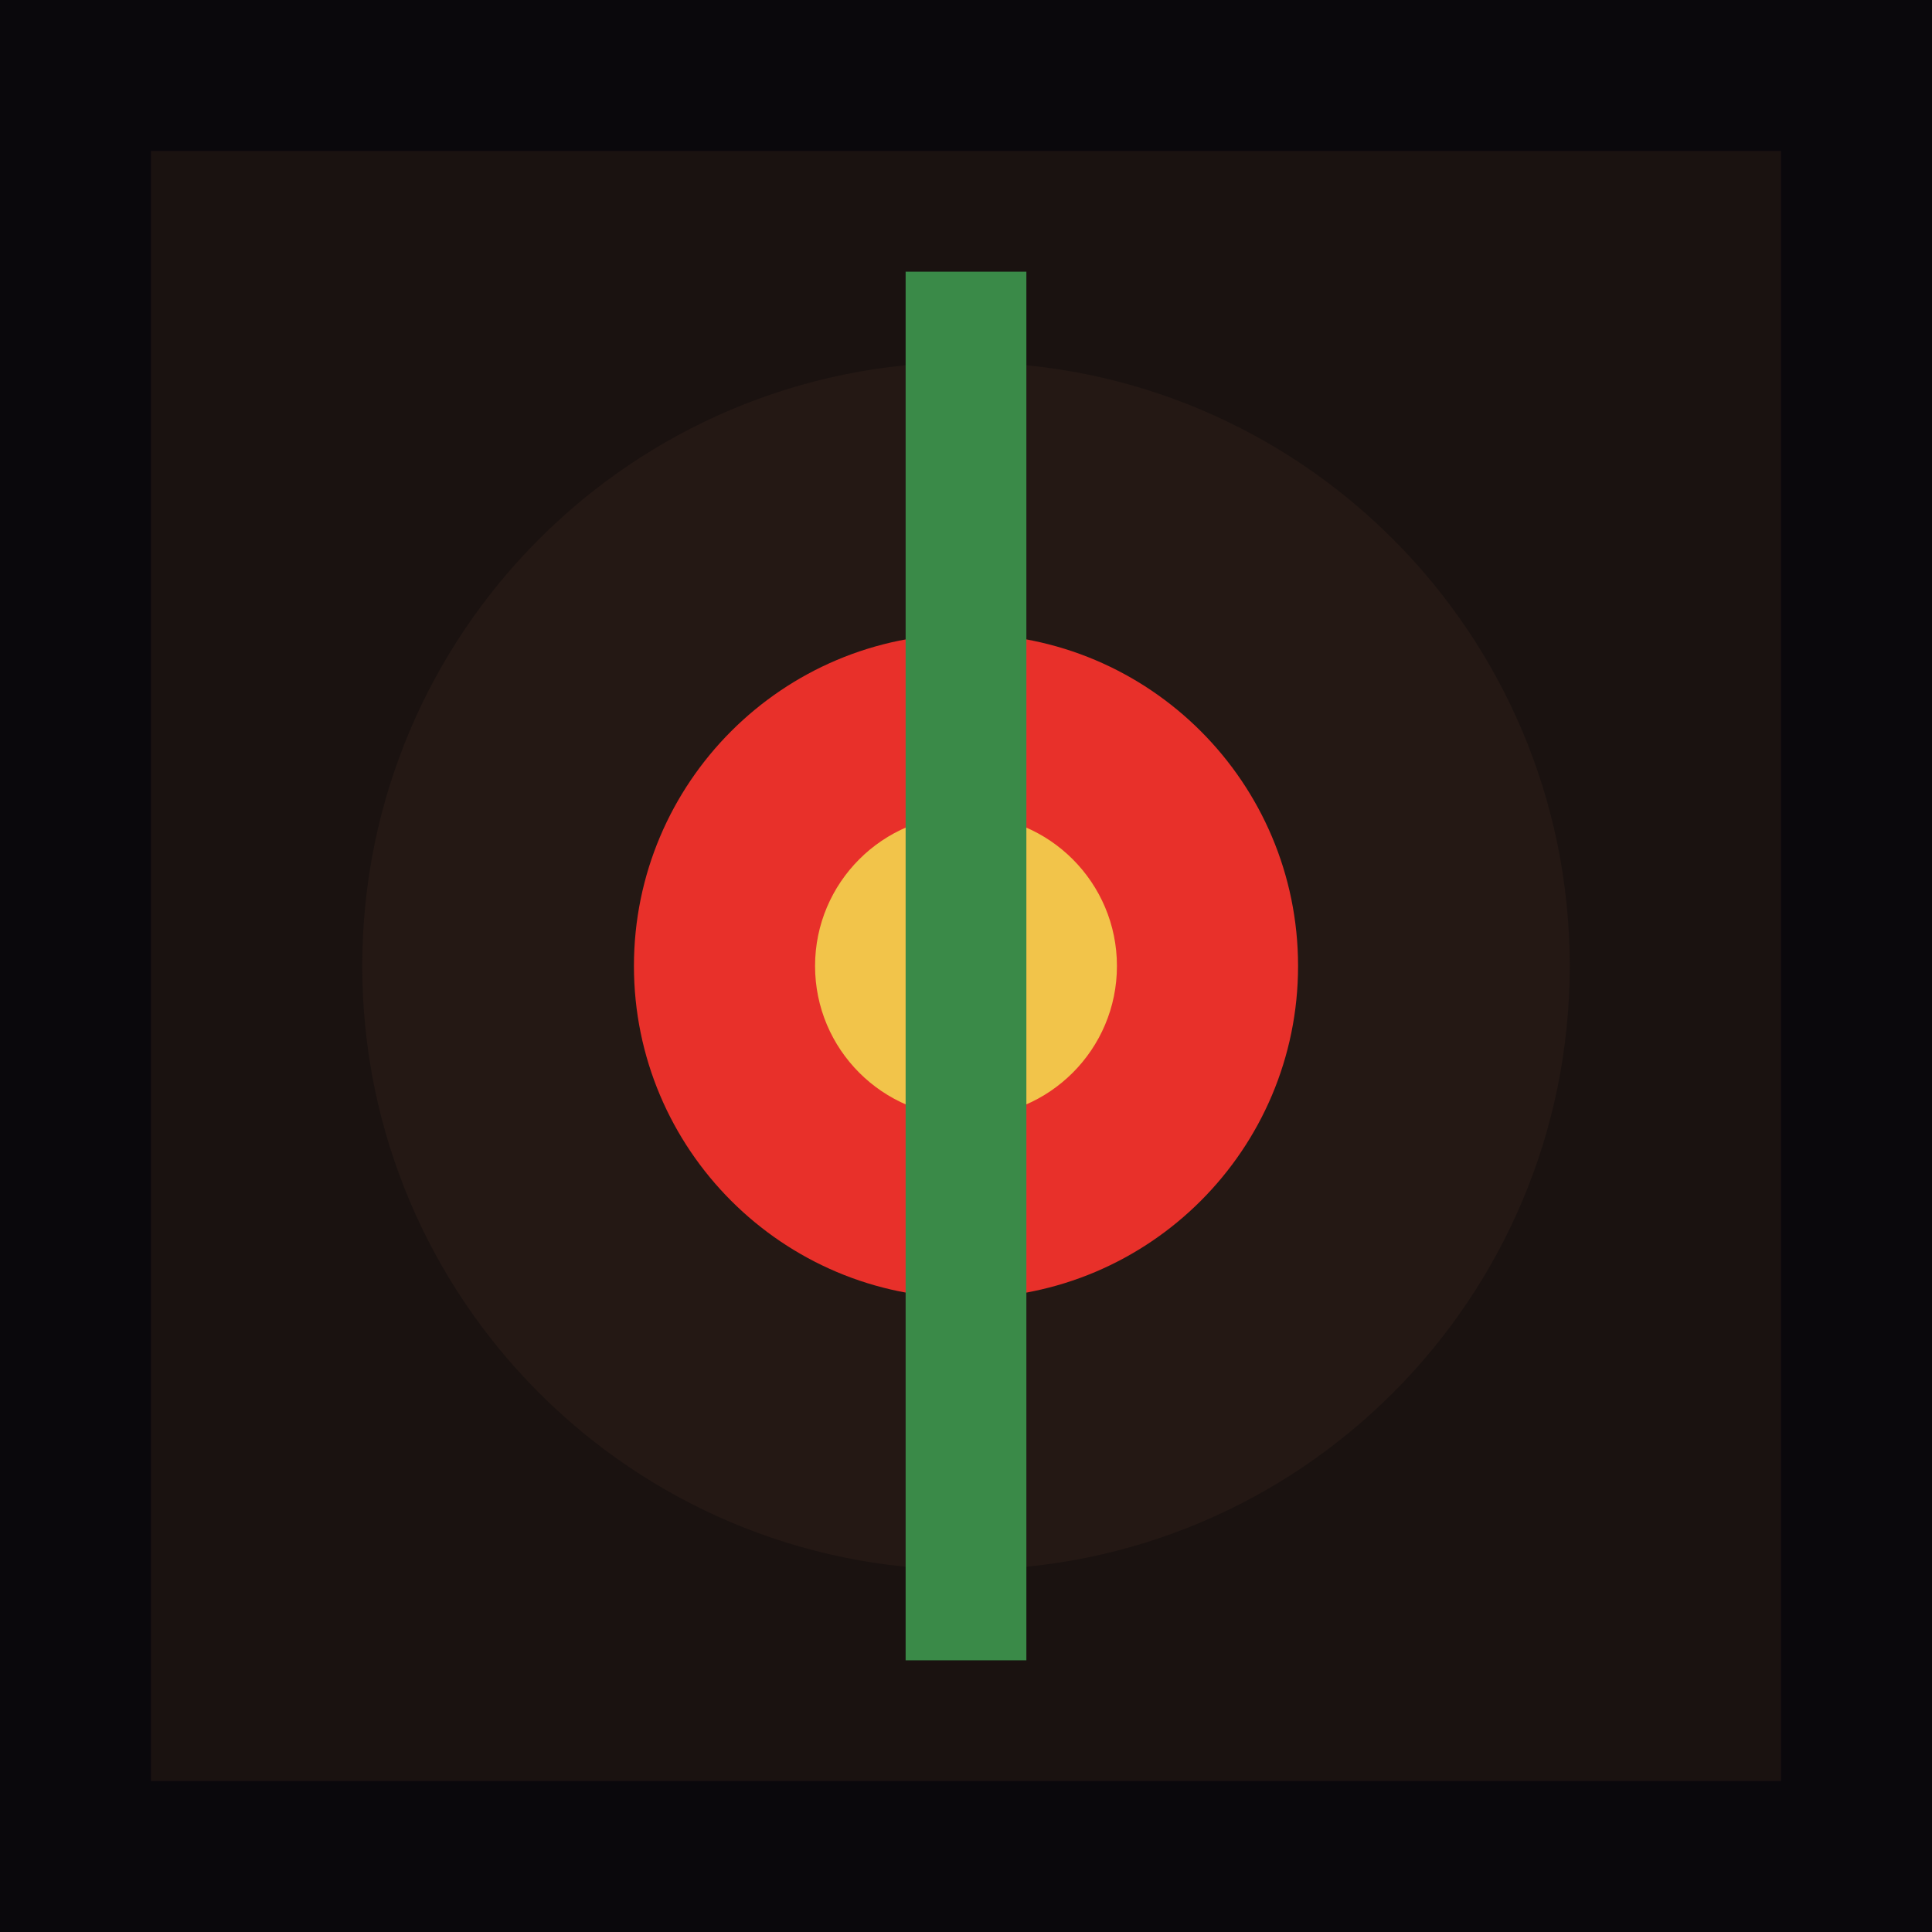
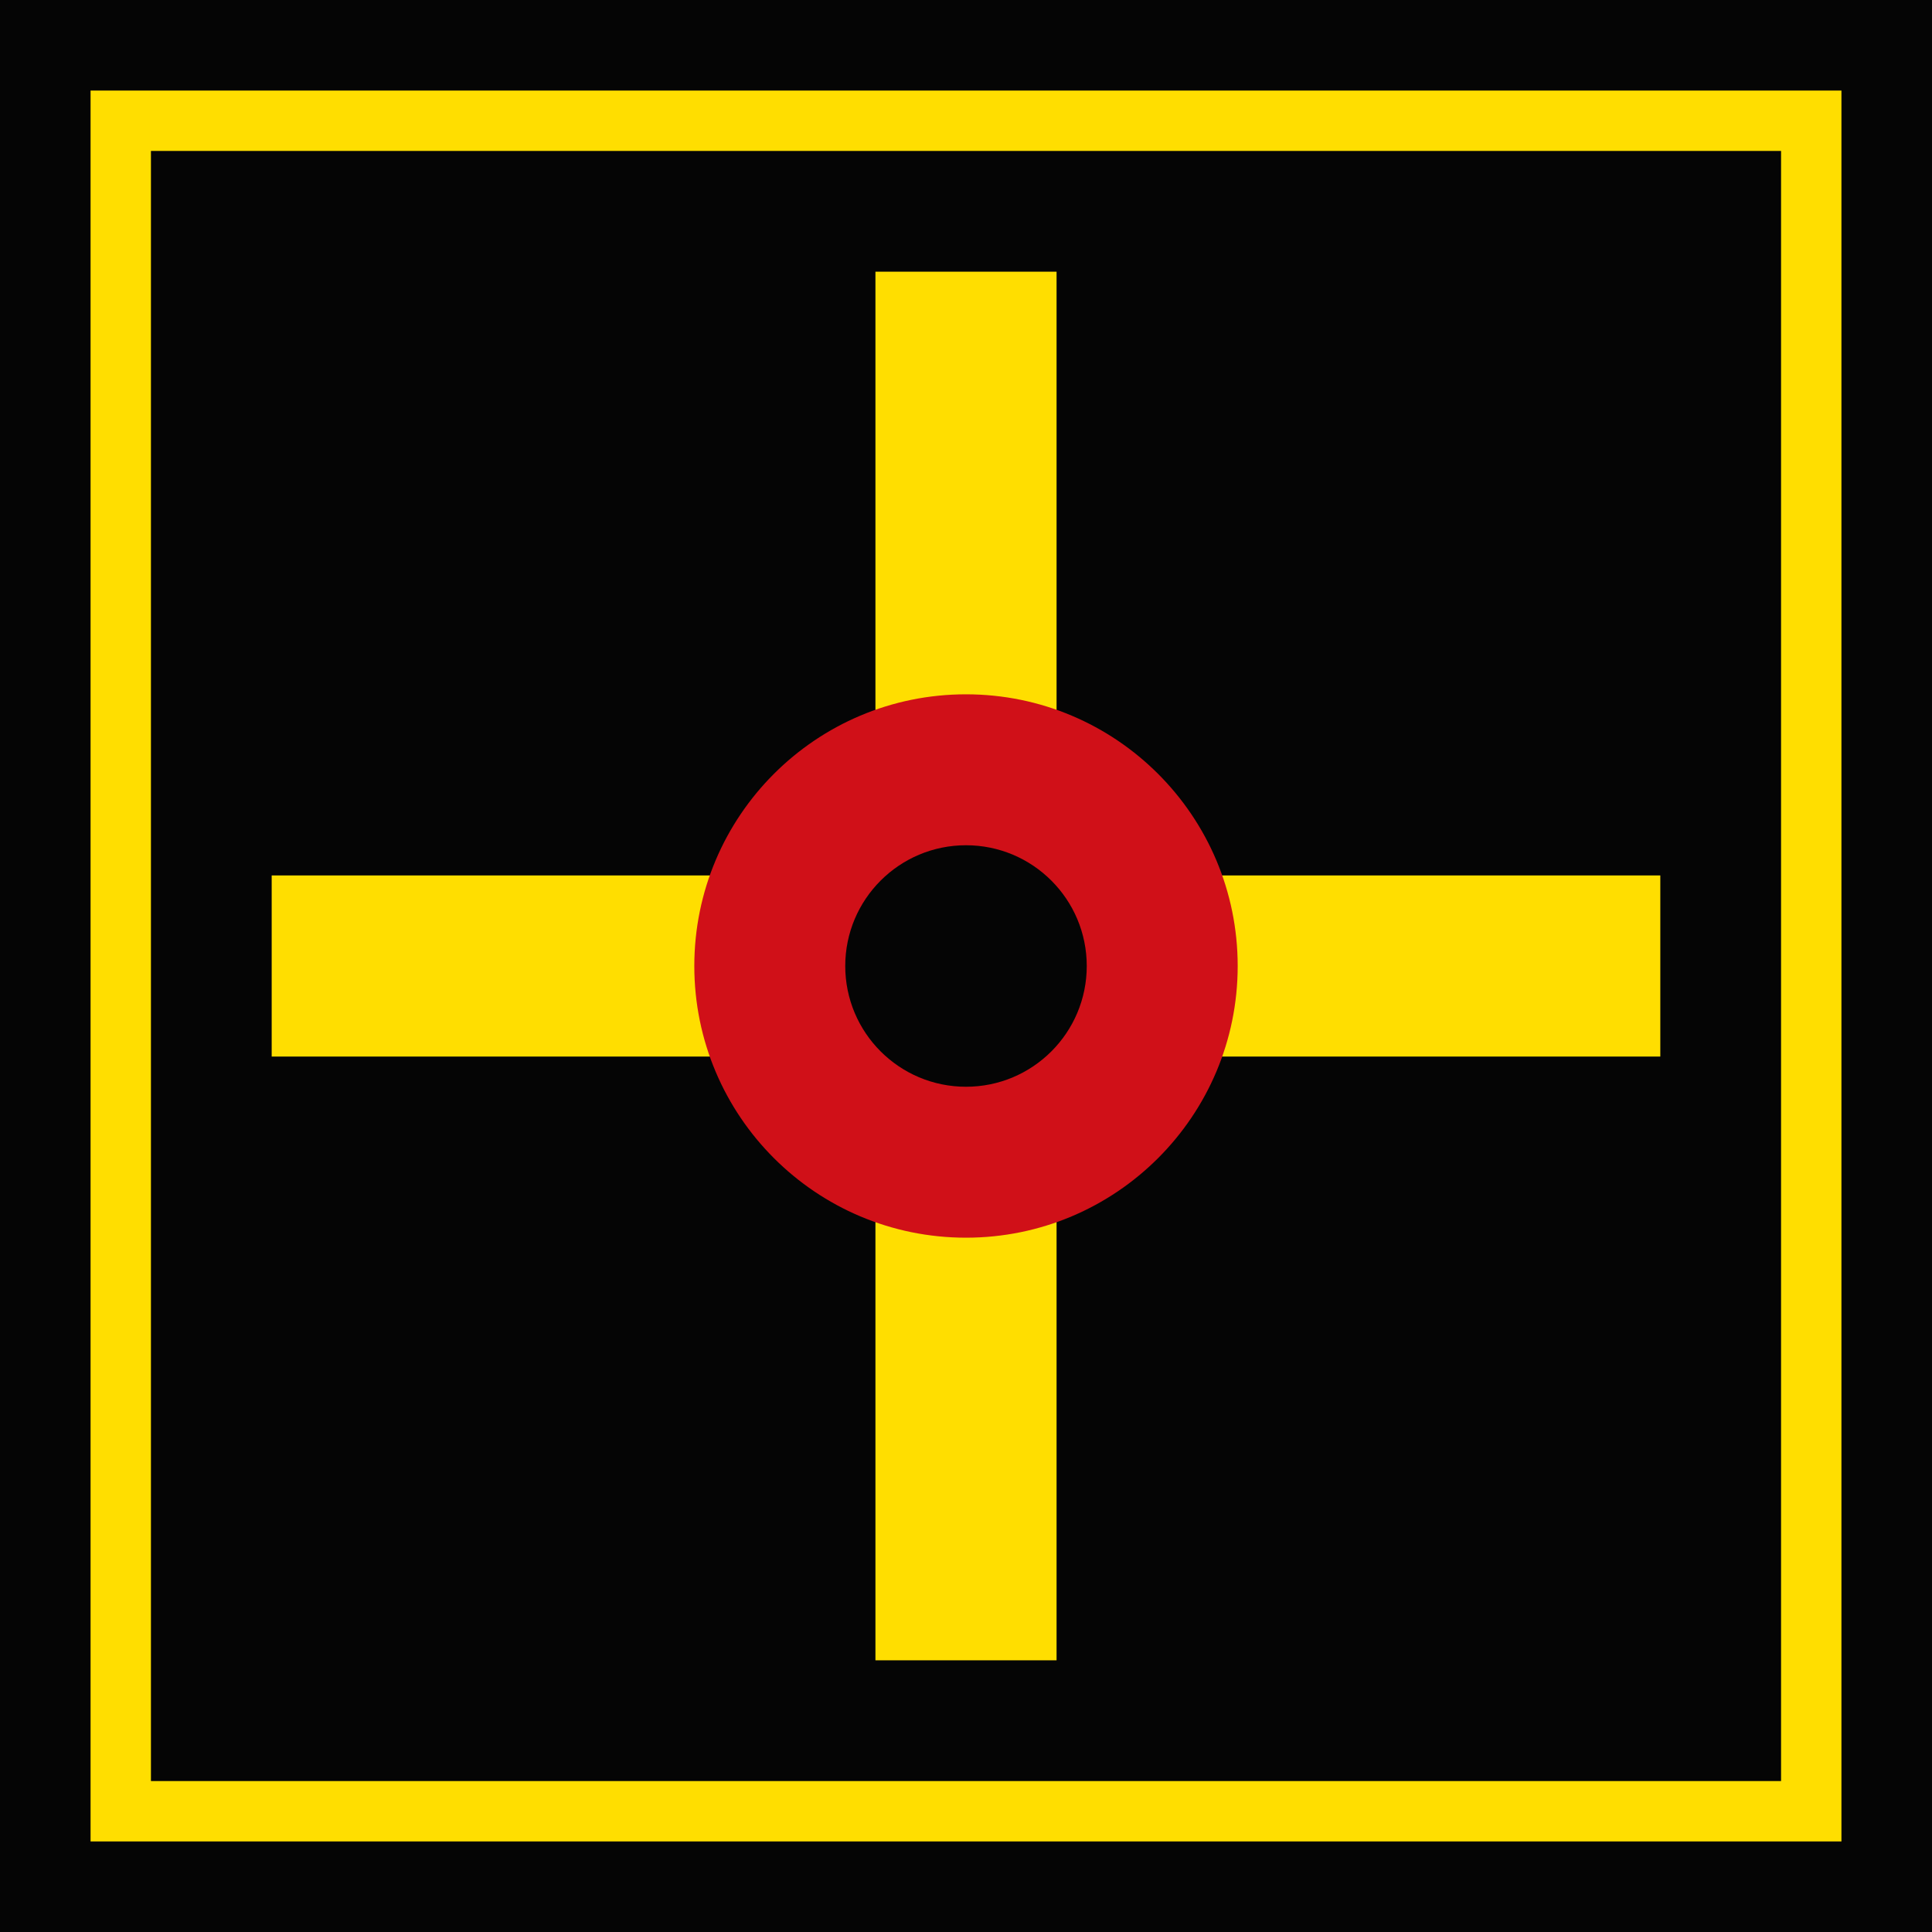
<svg xmlns="http://www.w3.org/2000/svg" width="128" height="128" viewBox="0 0 128 128">
-   <rect width="128" height="128" fill="#0a080c" />
-   <rect x="10" y="10" width="108" height="108" fill="#1a1210" />
-   <circle cx="64" cy="64" r="40" fill="#241814" />
-   <circle cx="64" cy="64" r="22" fill="#e8302a" />
-   <circle cx="64" cy="64" r="10" fill="#f2c44a" />
-   <rect x="60" y="18" width="8" height="92" fill="#3a8a48" />
+   <rect width="128" height="128" fill="#050505" />
+   <rect x="8" y="8" width="112" height="112" fill="none" stroke="#ffde00" stroke-width="4" />
+   <rect x="58" y="18" width="12" height="92" fill="#ffde00" />
+   <rect x="18" y="58" width="92" height="12" fill="#ffde00" />
+   <circle cx="64" cy="64" r="18" fill="#d01018" />
+   <circle cx="64" cy="64" r="8" fill="#050505" />
</svg>
